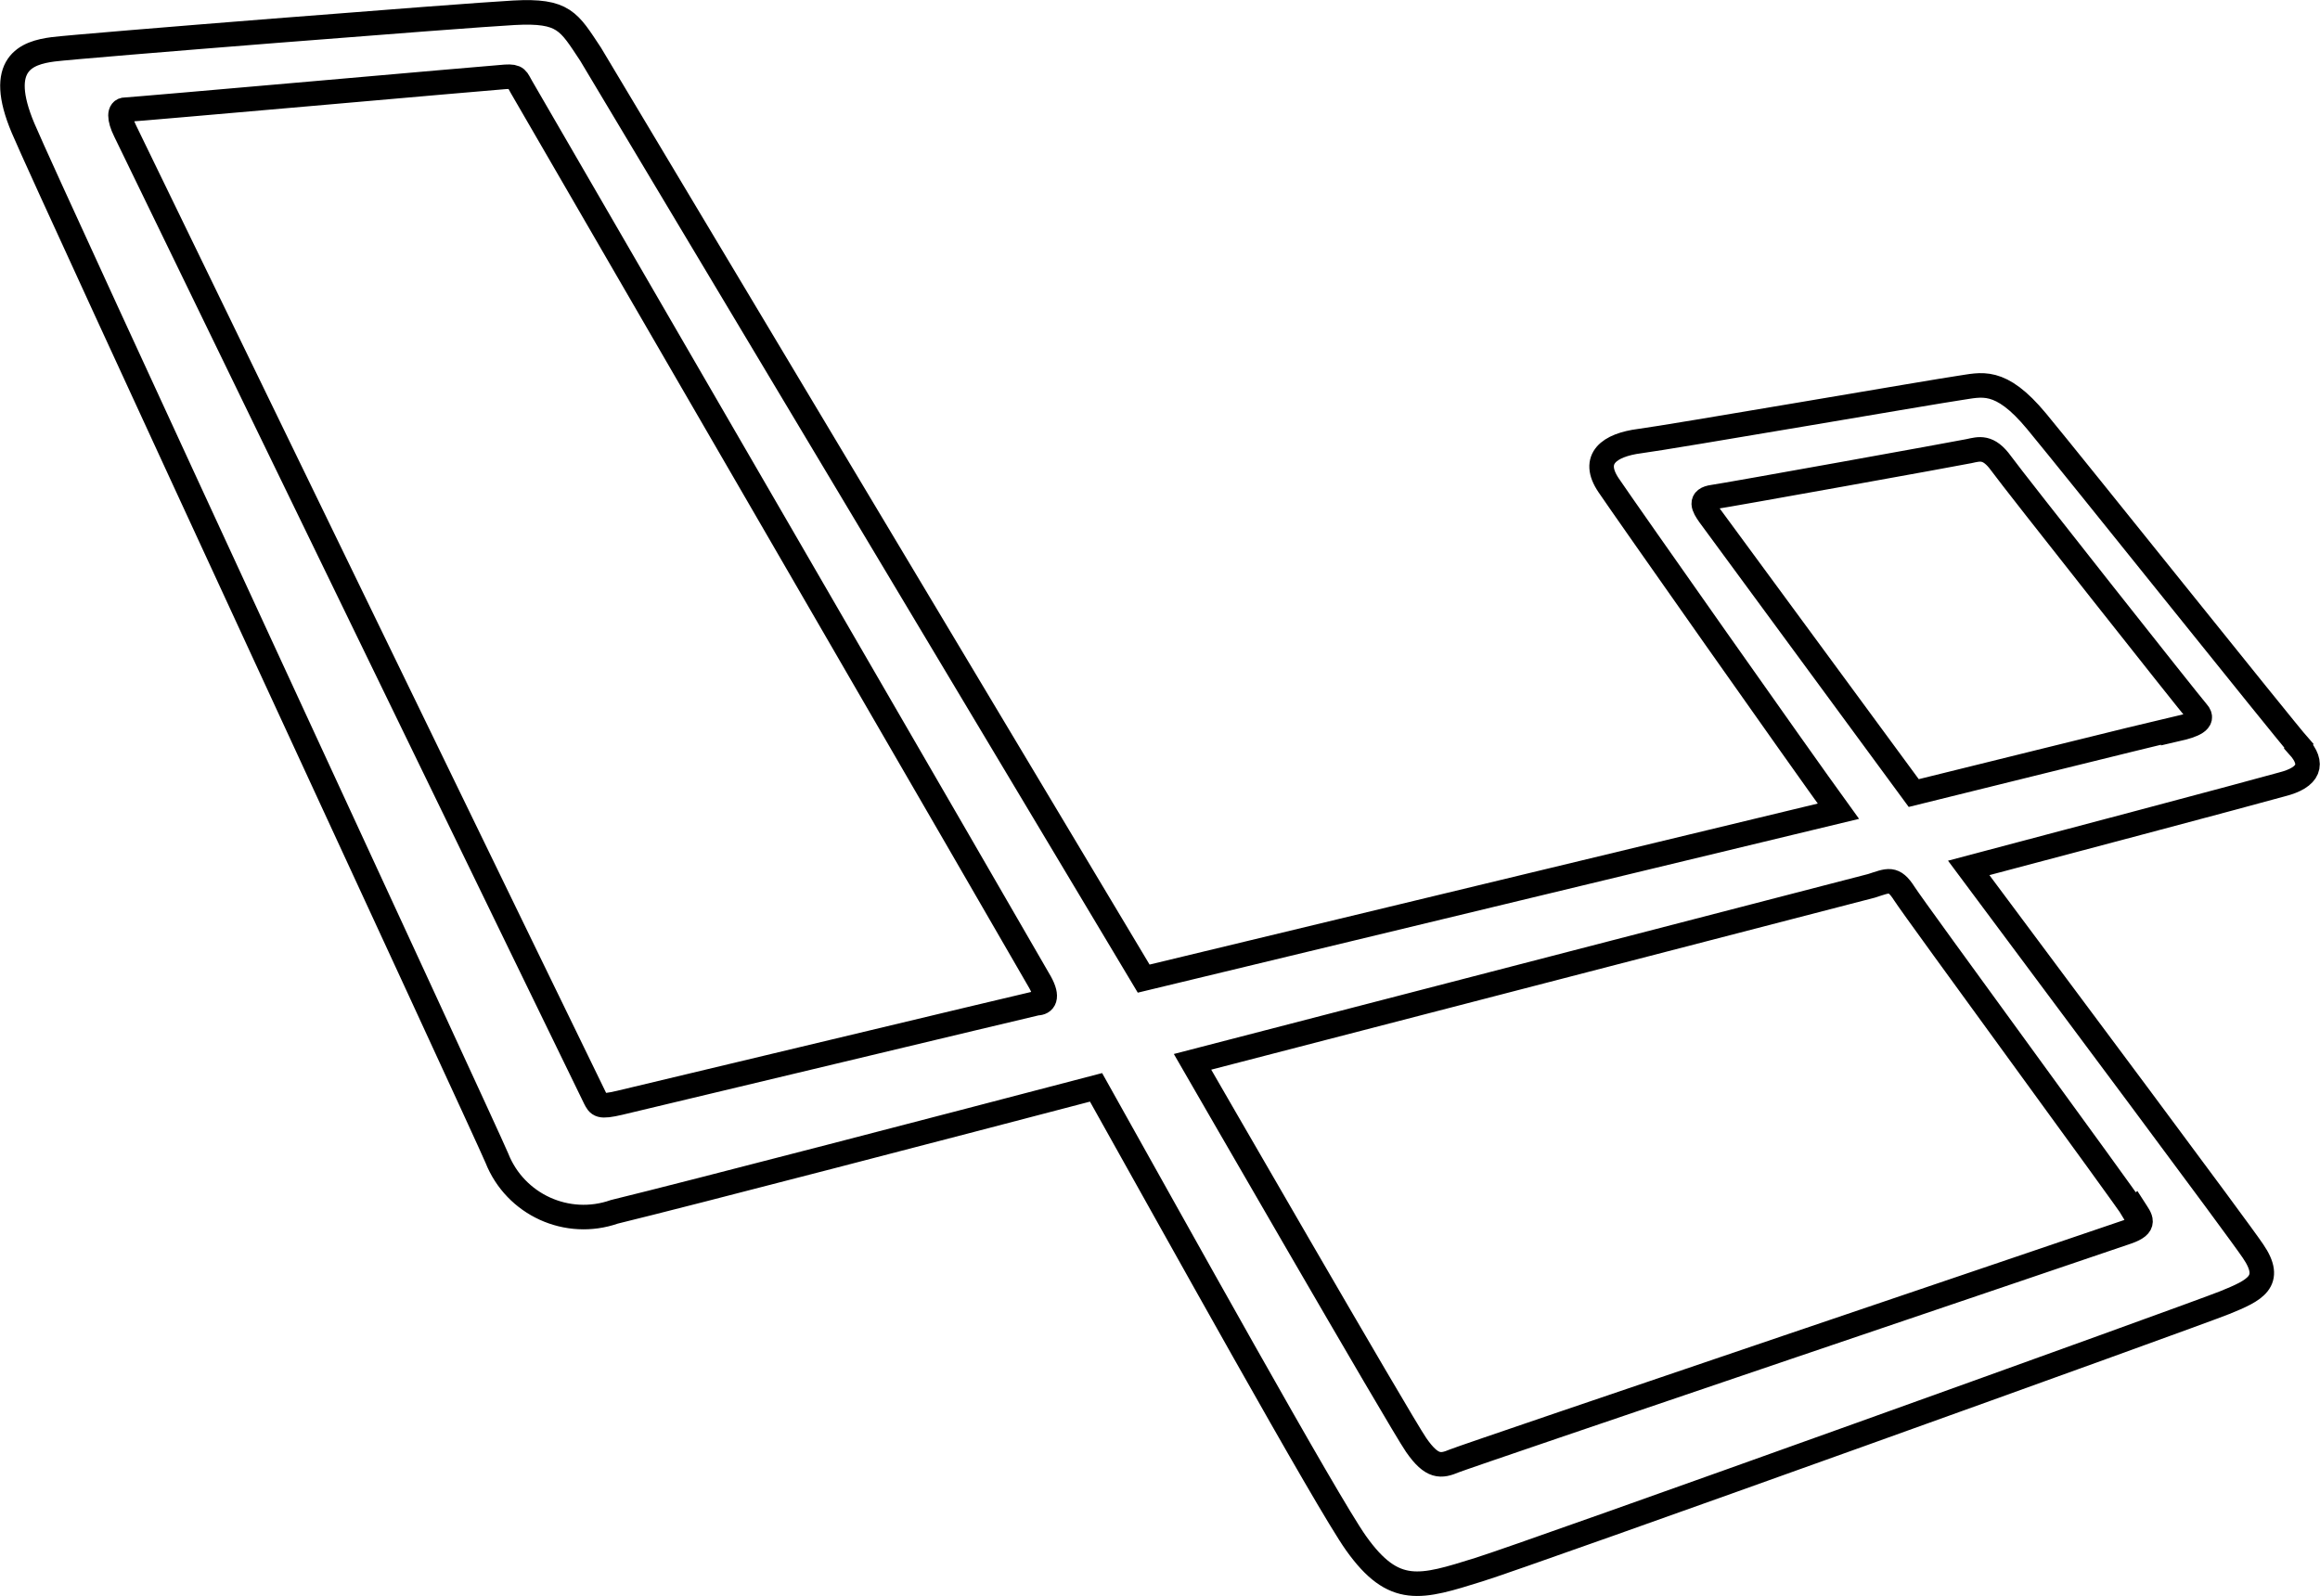
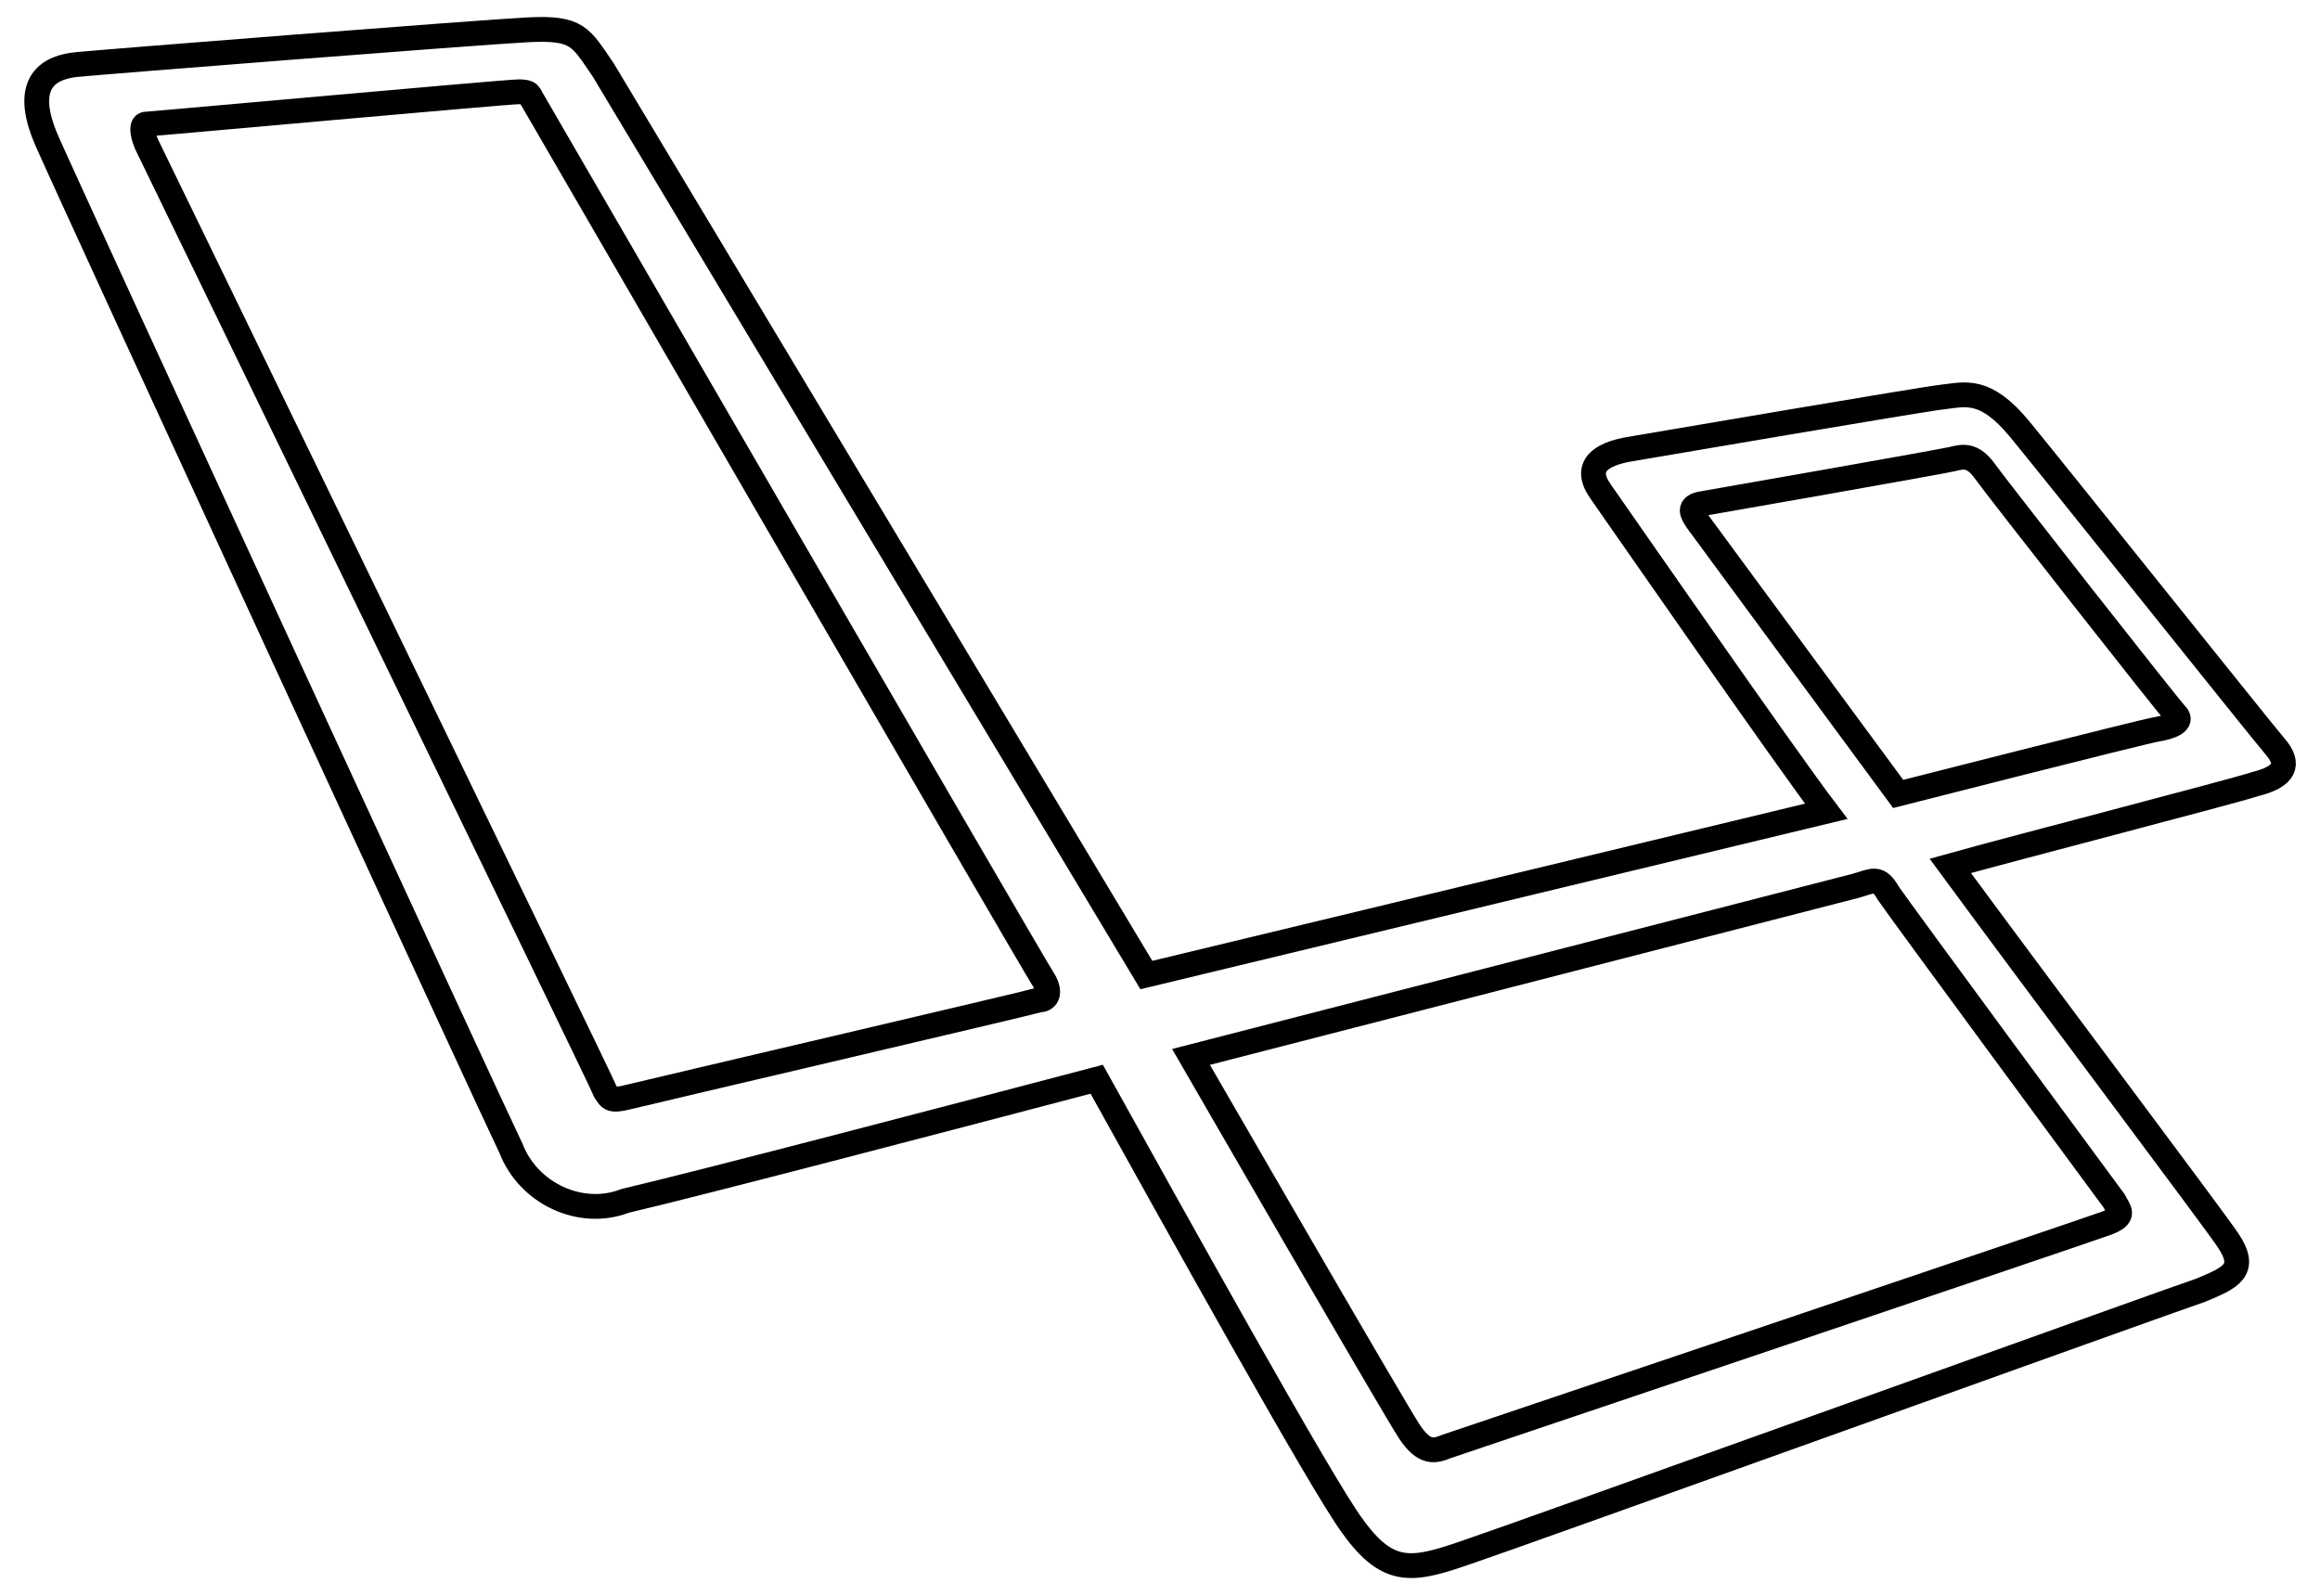
- <svg xmlns="http://www.w3.org/2000/svg" viewBox="0 0 94.51 65">
-   <defs>
-     <style>.laravel{fill:none;stroke:black;stroke-miterlimit:10;}</style>
-   </defs>
-   <path class="laravel" d="M102.41,37.52c-.62-.7-9.18-11.41-10.68-13.22s-2.25-1.49-3.17-1.36-11.76,2-13,2.16-2,.72-1.27,1.8S82.07,38,83.65,40.18L55.35,47,32.82,9.34C31.93,8,31.74,7.54,29.7,7.65S12,9,10.92,9.14s-2.33.58-1.22,3.21S28.54,53.2,29,54.31a3.8,3.8,0,0,0,4.79,2.19c3.08-.75,13.78-3.54,19.62-5.07C56.53,57,62.83,68.36,64,70c1.55,2.18,2.63,1.82,5,1.08,1.87-.57,29.16-10.38,30.39-10.88s2-.86,1.15-2.1c-.61-.91-7.81-10.55-11.58-15.61,2.58-.68,11.77-3.12,12.75-3.4,1.15-.29,1.32-.85.69-1.55ZM51,48c-.33.07-16.18,3.87-17,4.06s-.85.1-1-.19S14.12,13,13.86,12.47s-.25-.87,0-.87,15-1.31,15.49-1.34.46.09.65.41c0,0,20.78,35.85,21.13,36.48S51.29,48,51,48Zm44.71,8.39c.25.39.51.65-.29.93S68.53,66.43,68,66.65s-.9.29-1.55-.65-9.11-15.61-9.11-15.61L85,43.22c.69-.22.9-.37,1.34.32S95.41,56,95.66,56.43Zm1.77-19.6c-.62.14-10.76,2.65-10.76,2.65L78.39,28.11c-.23-.33-.42-.65.16-.73s10-1.78,10.42-1.87.79-.22,1.31.5,7.69,9.79,8,10.14-.2.54-.81.68Z" transform="translate(-8.76 -7.13)" />
+ <svg xmlns="http://www.w3.org/2000/svg" viewBox="0 0 93.5 64.3">
+   <path d="M91.7 30.1c-.6-.7-8.9-11.1-10.3-12.8s-2.2-1.4-3.1-1.3c-.9.1-11.4 1.9-12.6 2.1s-1.9.7-1.2 1.7 7.5 10.8 9.1 12.9l-27.4 6.6L24.3 2.8c-.9-1.3-1-1.7-3-1.6S4.1 2.5 3.1 2.6s-2.3.6-1.2 3.1 18.2 39.6 18.7 40.6c.7 1.8 2.8 2.8 4.6 2.1 3-.7 13.3-3.4 19-4.9 3 5.4 9.1 16.4 10.3 18 1.5 2.1 2.5 1.8 4.8 1 1.8-.6 28.2-10.1 29.4-10.5 1.2-.5 1.9-.8 1.1-2-.6-.9-7.6-10.2-11.2-15.1 2.5-.7 11.4-3 12.3-3.3 1.2-.3 1.4-.8.8-1.5zM41.9 40.3c-.3.1-15.7 3.7-16.5 3.9-.8.2-.8.1-1-.2-.1-.3-18.2-37.6-18.5-38.2-.2-.5-.2-.8 0-.8s14.5-1.3 15-1.3.4.1.6.4c0 0 20.1 34.7 20.5 35.3.4.6.2.9-.1.9zm43.3 8.1c.2.4.5.6-.3.9-.8.3-26 8.8-26.6 9-.5.2-.9.3-1.5-.6-.6-.9-8.8-15.1-8.8-15.1l26.8-6.9c.7-.2.9-.4 1.3.3.4.6 8.8 12 9.1 12.4zm1.7-19c-.6.1-10.4 2.6-10.4 2.6l-8.1-11c-.2-.3-.4-.6.2-.7.6-.1 9.7-1.7 10.1-1.8.4-.1.8-.2 1.3.5s7.4 9.5 7.7 9.8c.3.3-.2.5-.8.6z" fill="none" stroke="#000" stroke-miterlimit="10" />
</svg>
